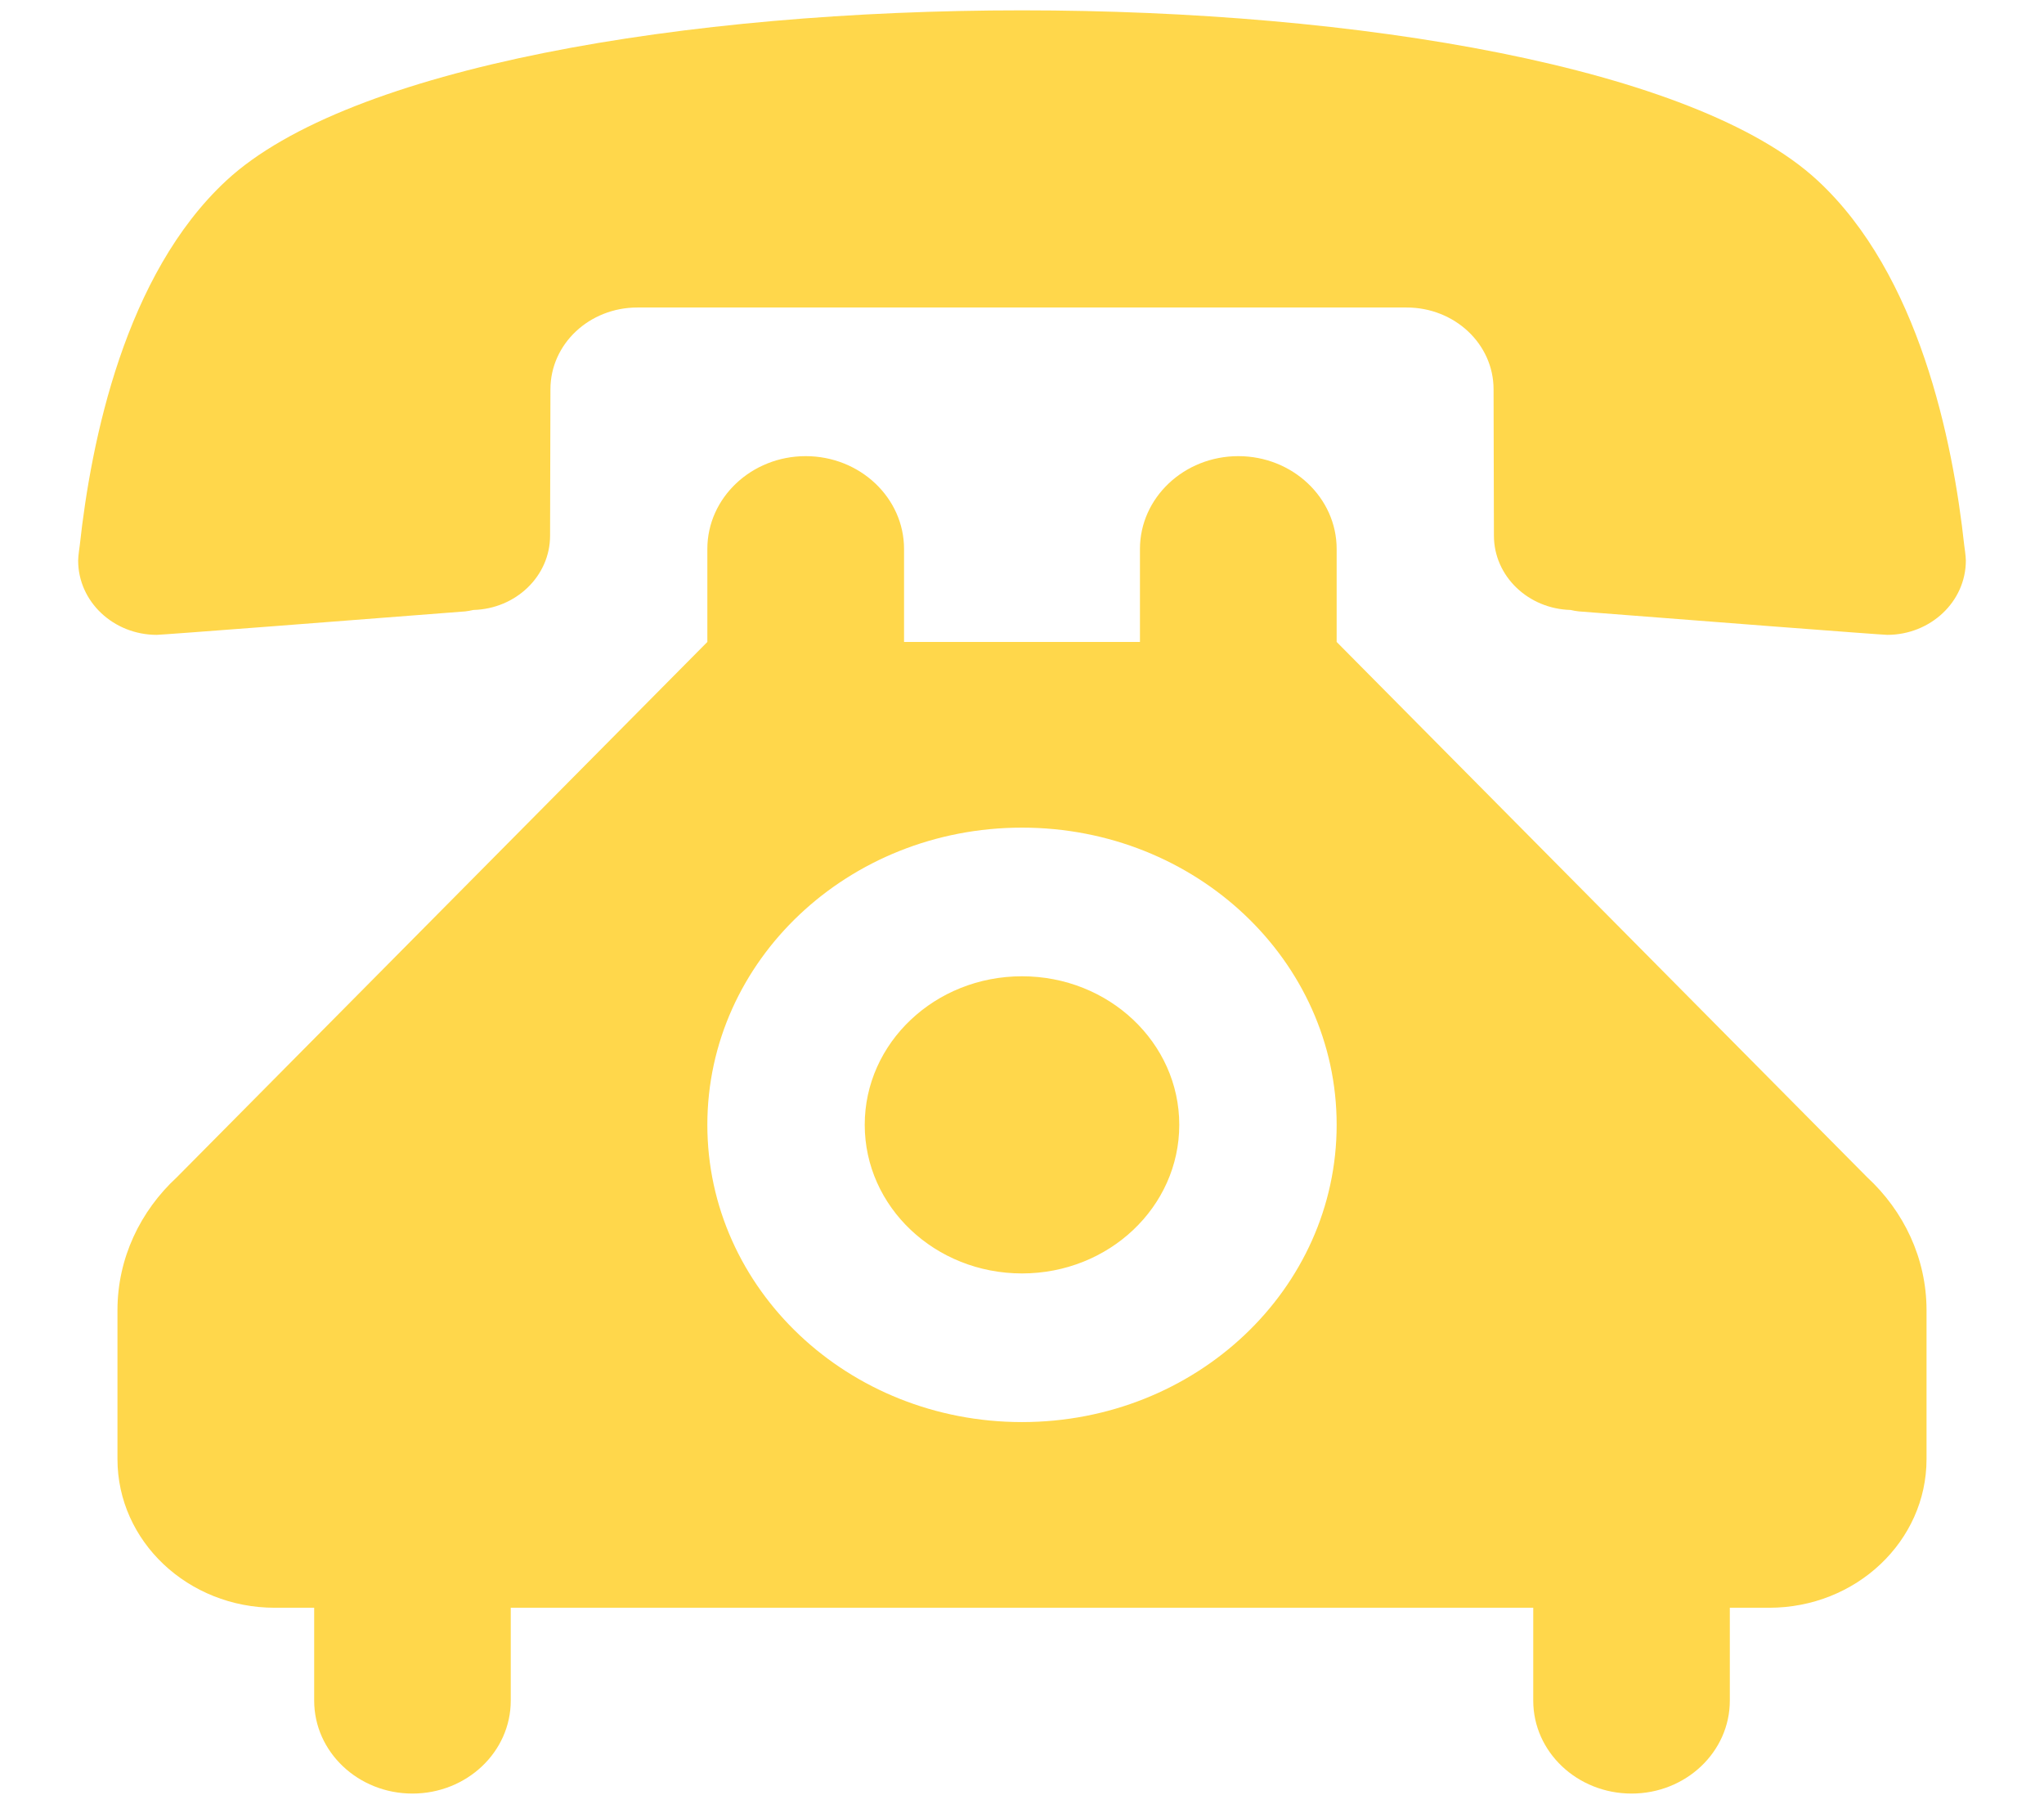
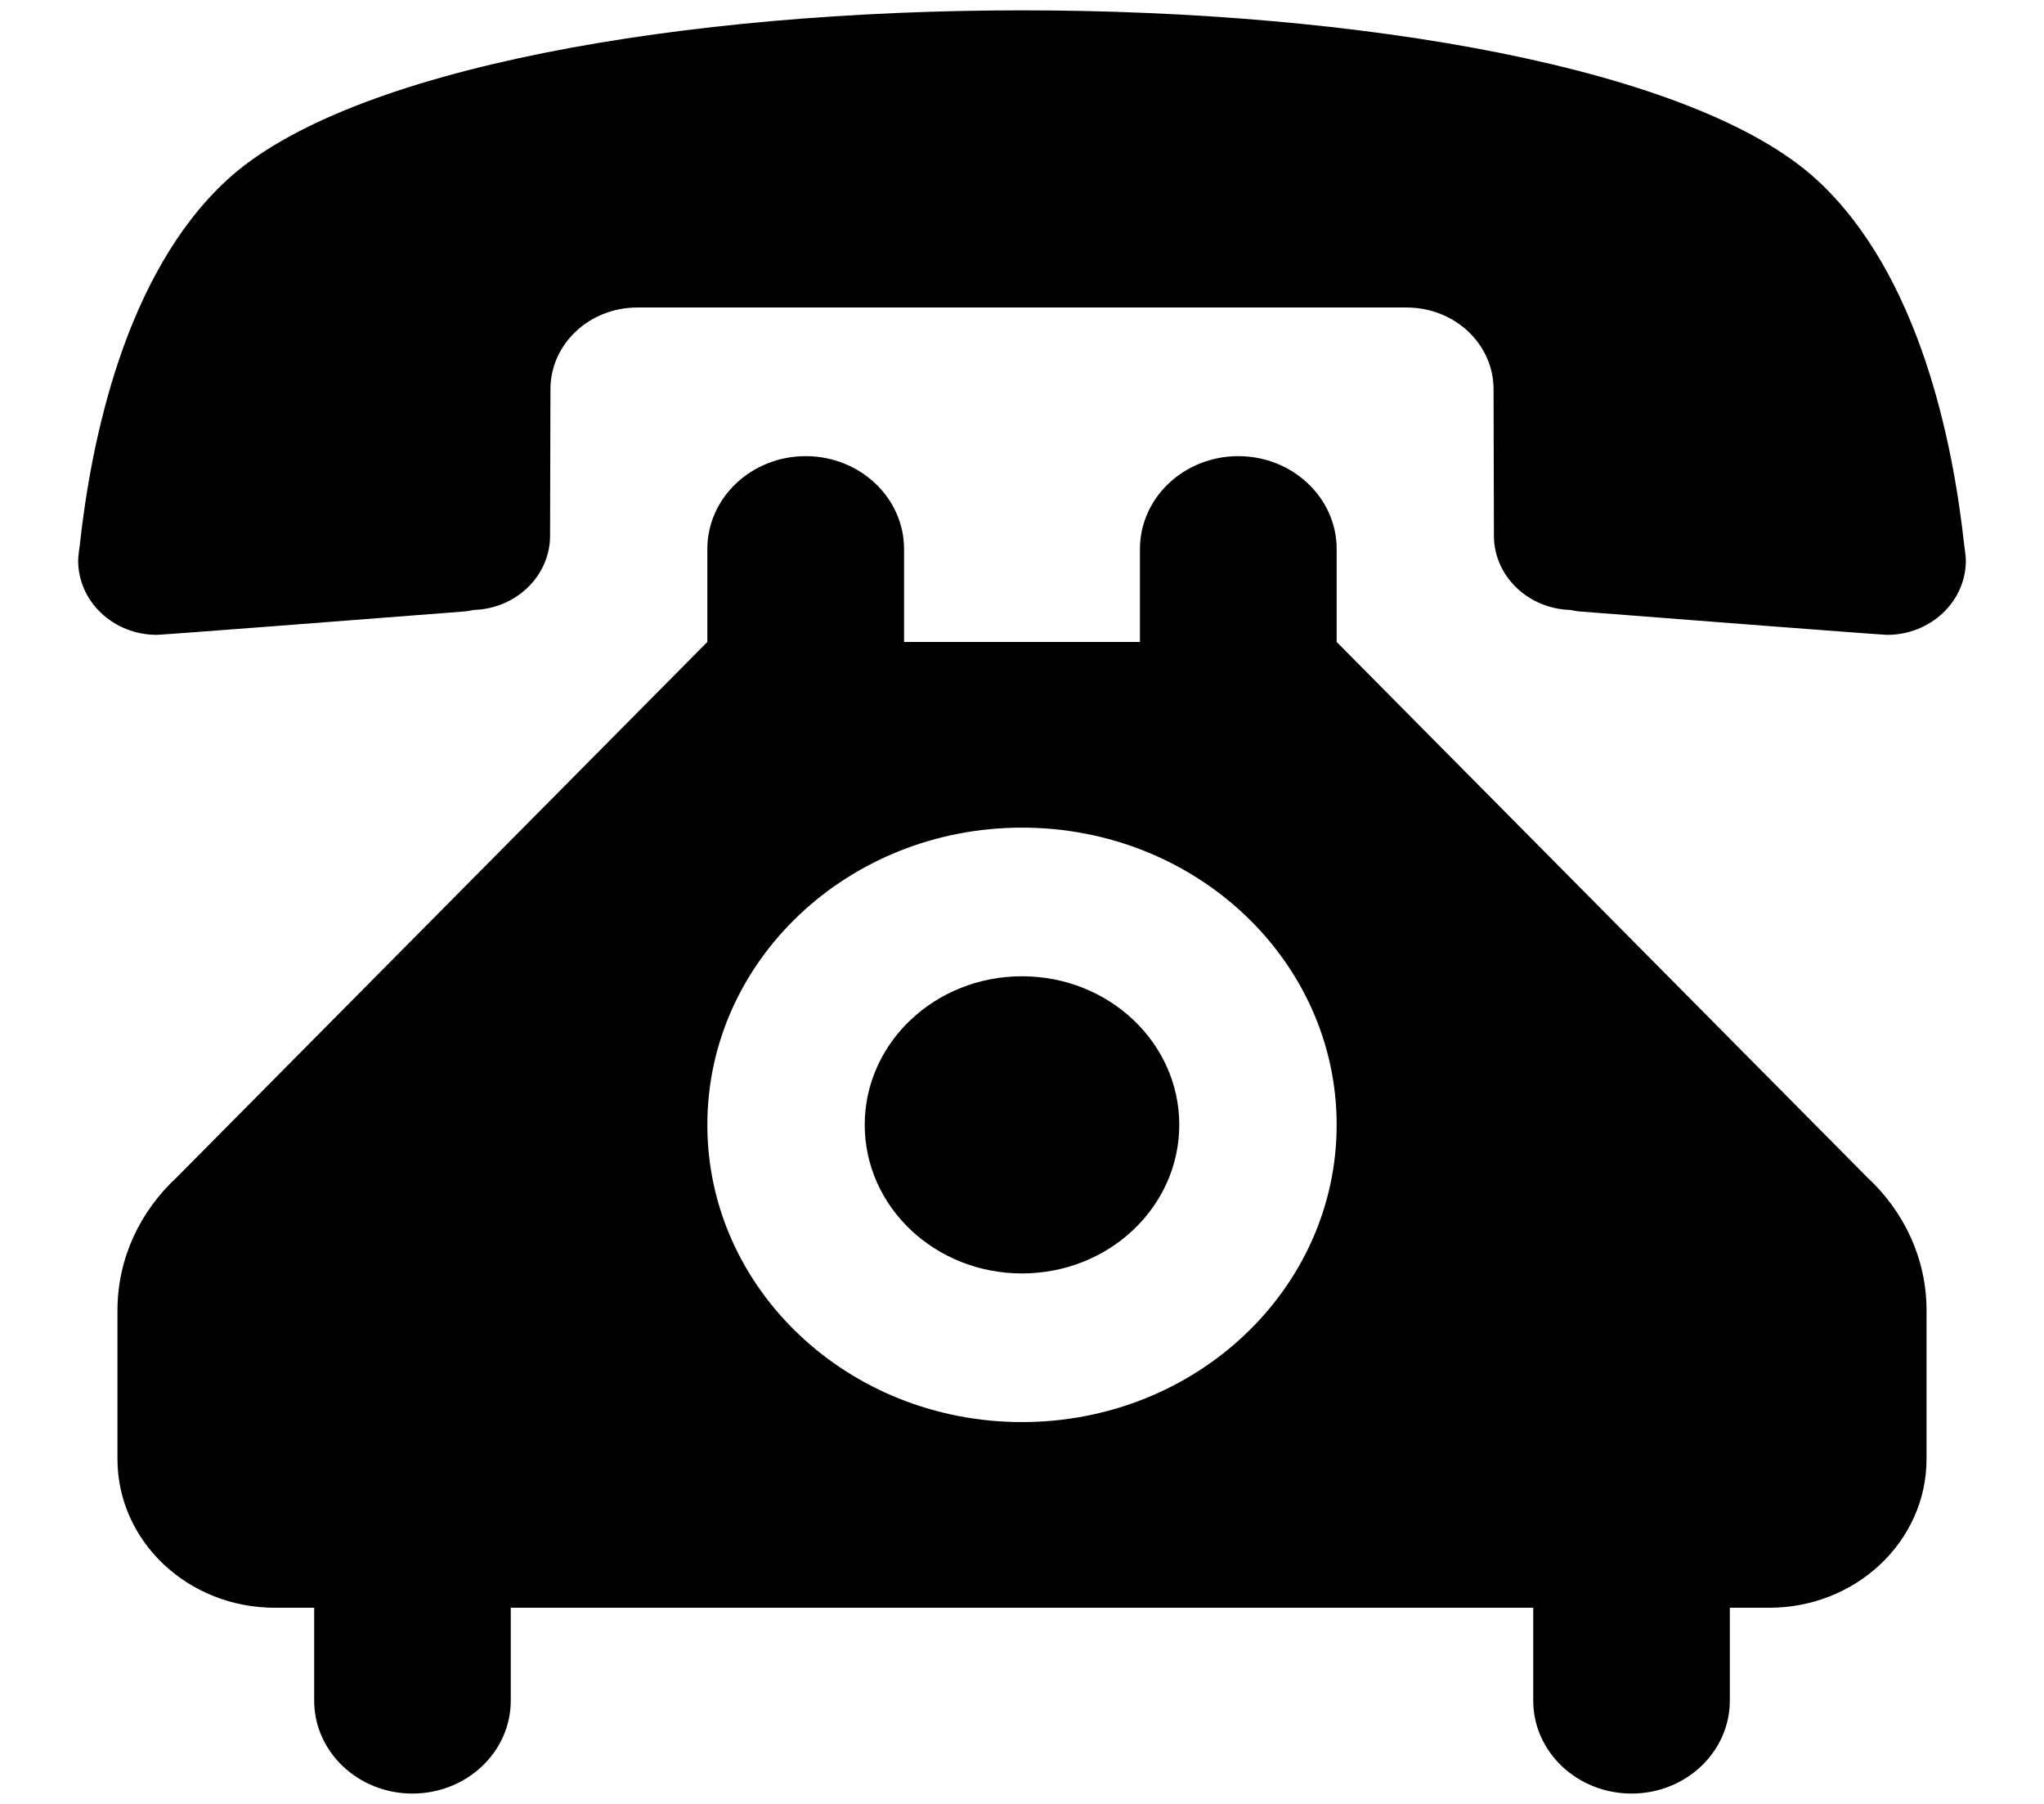
- <svg xmlns="http://www.w3.org/2000/svg" width="17" height="15" viewBox="0 0 17 15" fill="none">
-   <path fill-rule="evenodd" clip-rule="evenodd" d="M8.5 0.086C5.704 0.086 2.9 0.559 1.883 1.501C1.039 2.283 0.758 3.663 0.663 4.538C0.663 4.538 0.65 4.624 0.65 4.661C0.65 5.004 0.945 5.279 1.304 5.279C1.347 5.279 2.92 5.158 3.869 5.084C3.891 5.081 3.914 5.078 3.937 5.072C4.29 5.063 4.575 4.791 4.575 4.454L4.578 3.237C4.578 2.86 4.902 2.557 5.301 2.557H11.699C12.098 2.557 12.422 2.86 12.422 3.237L12.425 4.454C12.425 4.791 12.71 5.063 13.063 5.072C13.085 5.078 13.108 5.081 13.132 5.084C14.08 5.158 15.653 5.279 15.696 5.279C16.055 5.279 16.35 5.004 16.35 4.661C16.35 4.624 16.337 4.538 16.337 4.538C16.242 3.663 15.961 2.283 15.117 1.501C14.1 0.559 11.296 0.086 8.5 0.086ZM8.5 8.118C7.777 8.118 7.192 8.671 7.192 9.353C7.192 10.036 7.777 10.589 8.5 10.589C9.223 10.589 9.808 10.036 9.808 9.353C9.808 8.671 9.223 8.118 8.5 8.118ZM7.519 5.338V4.565C7.519 4.139 7.152 3.793 6.701 3.793C6.25 3.793 5.883 4.139 5.883 4.565V5.338L1.471 9.789C1.167 10.07 0.977 10.462 0.977 10.895V12.133C0.977 12.816 1.563 13.369 2.286 13.369H2.613V14.141C2.613 14.568 2.979 14.914 3.43 14.914C3.882 14.914 4.248 14.568 4.248 14.141V13.369H12.752V14.141C12.752 14.568 13.118 14.914 13.57 14.914C14.021 14.914 14.387 14.568 14.387 14.141V13.369H14.714C15.437 13.369 16.023 12.816 16.023 12.133V10.895C16.023 10.462 15.833 10.07 15.529 9.789L11.117 5.338V4.565C11.117 4.139 10.75 3.793 10.299 3.793C9.848 3.793 9.481 4.139 9.481 4.565V5.338H7.519ZM8.5 6.882C9.946 6.882 11.117 7.988 11.117 9.353C11.117 10.719 9.946 11.825 8.5 11.825C7.054 11.825 5.883 10.719 5.883 9.353C5.883 7.988 7.054 6.882 8.5 6.882Z" fill="#FFD74B" />
+ <svg xmlns="http://www.w3.org/2000/svg" width="17" height="15" viewBox="0 0 17 15">
+   <path fill-rule="evenodd" clip-rule="evenodd" d="M8.5 0.086C5.704 0.086 2.9 0.559 1.883 1.501C1.039 2.283 0.758 3.663 0.663 4.538C0.663 4.538 0.65 4.624 0.65 4.661C0.65 5.004 0.945 5.279 1.304 5.279C1.347 5.279 2.92 5.158 3.869 5.084C3.891 5.081 3.914 5.078 3.937 5.072C4.29 5.063 4.575 4.791 4.575 4.454L4.578 3.237C4.578 2.86 4.902 2.557 5.301 2.557H11.699C12.098 2.557 12.422 2.86 12.422 3.237L12.425 4.454C12.425 4.791 12.71 5.063 13.063 5.072C13.085 5.078 13.108 5.081 13.132 5.084C14.08 5.158 15.653 5.279 15.696 5.279C16.055 5.279 16.35 5.004 16.35 4.661C16.35 4.624 16.337 4.538 16.337 4.538C16.242 3.663 15.961 2.283 15.117 1.501C14.1 0.559 11.296 0.086 8.5 0.086ZM8.5 8.118C7.777 8.118 7.192 8.671 7.192 9.353C7.192 10.036 7.777 10.589 8.5 10.589C9.223 10.589 9.808 10.036 9.808 9.353C9.808 8.671 9.223 8.118 8.5 8.118ZM7.519 5.338V4.565C7.519 4.139 7.152 3.793 6.701 3.793C6.25 3.793 5.883 4.139 5.883 4.565V5.338L1.471 9.789C1.167 10.07 0.977 10.462 0.977 10.895V12.133C0.977 12.816 1.563 13.369 2.286 13.369H2.613V14.141C2.613 14.568 2.979 14.914 3.43 14.914C3.882 14.914 4.248 14.568 4.248 14.141V13.369H12.752V14.141C12.752 14.568 13.118 14.914 13.57 14.914C14.021 14.914 14.387 14.568 14.387 14.141V13.369H14.714C15.437 13.369 16.023 12.816 16.023 12.133V10.895C16.023 10.462 15.833 10.07 15.529 9.789L11.117 5.338V4.565C11.117 4.139 10.75 3.793 10.299 3.793C9.848 3.793 9.481 4.139 9.481 4.565V5.338H7.519ZM8.5 6.882C9.946 6.882 11.117 7.988 11.117 9.353C11.117 10.719 9.946 11.825 8.5 11.825C7.054 11.825 5.883 10.719 5.883 9.353C5.883 7.988 7.054 6.882 8.5 6.882Z" />
</svg>
